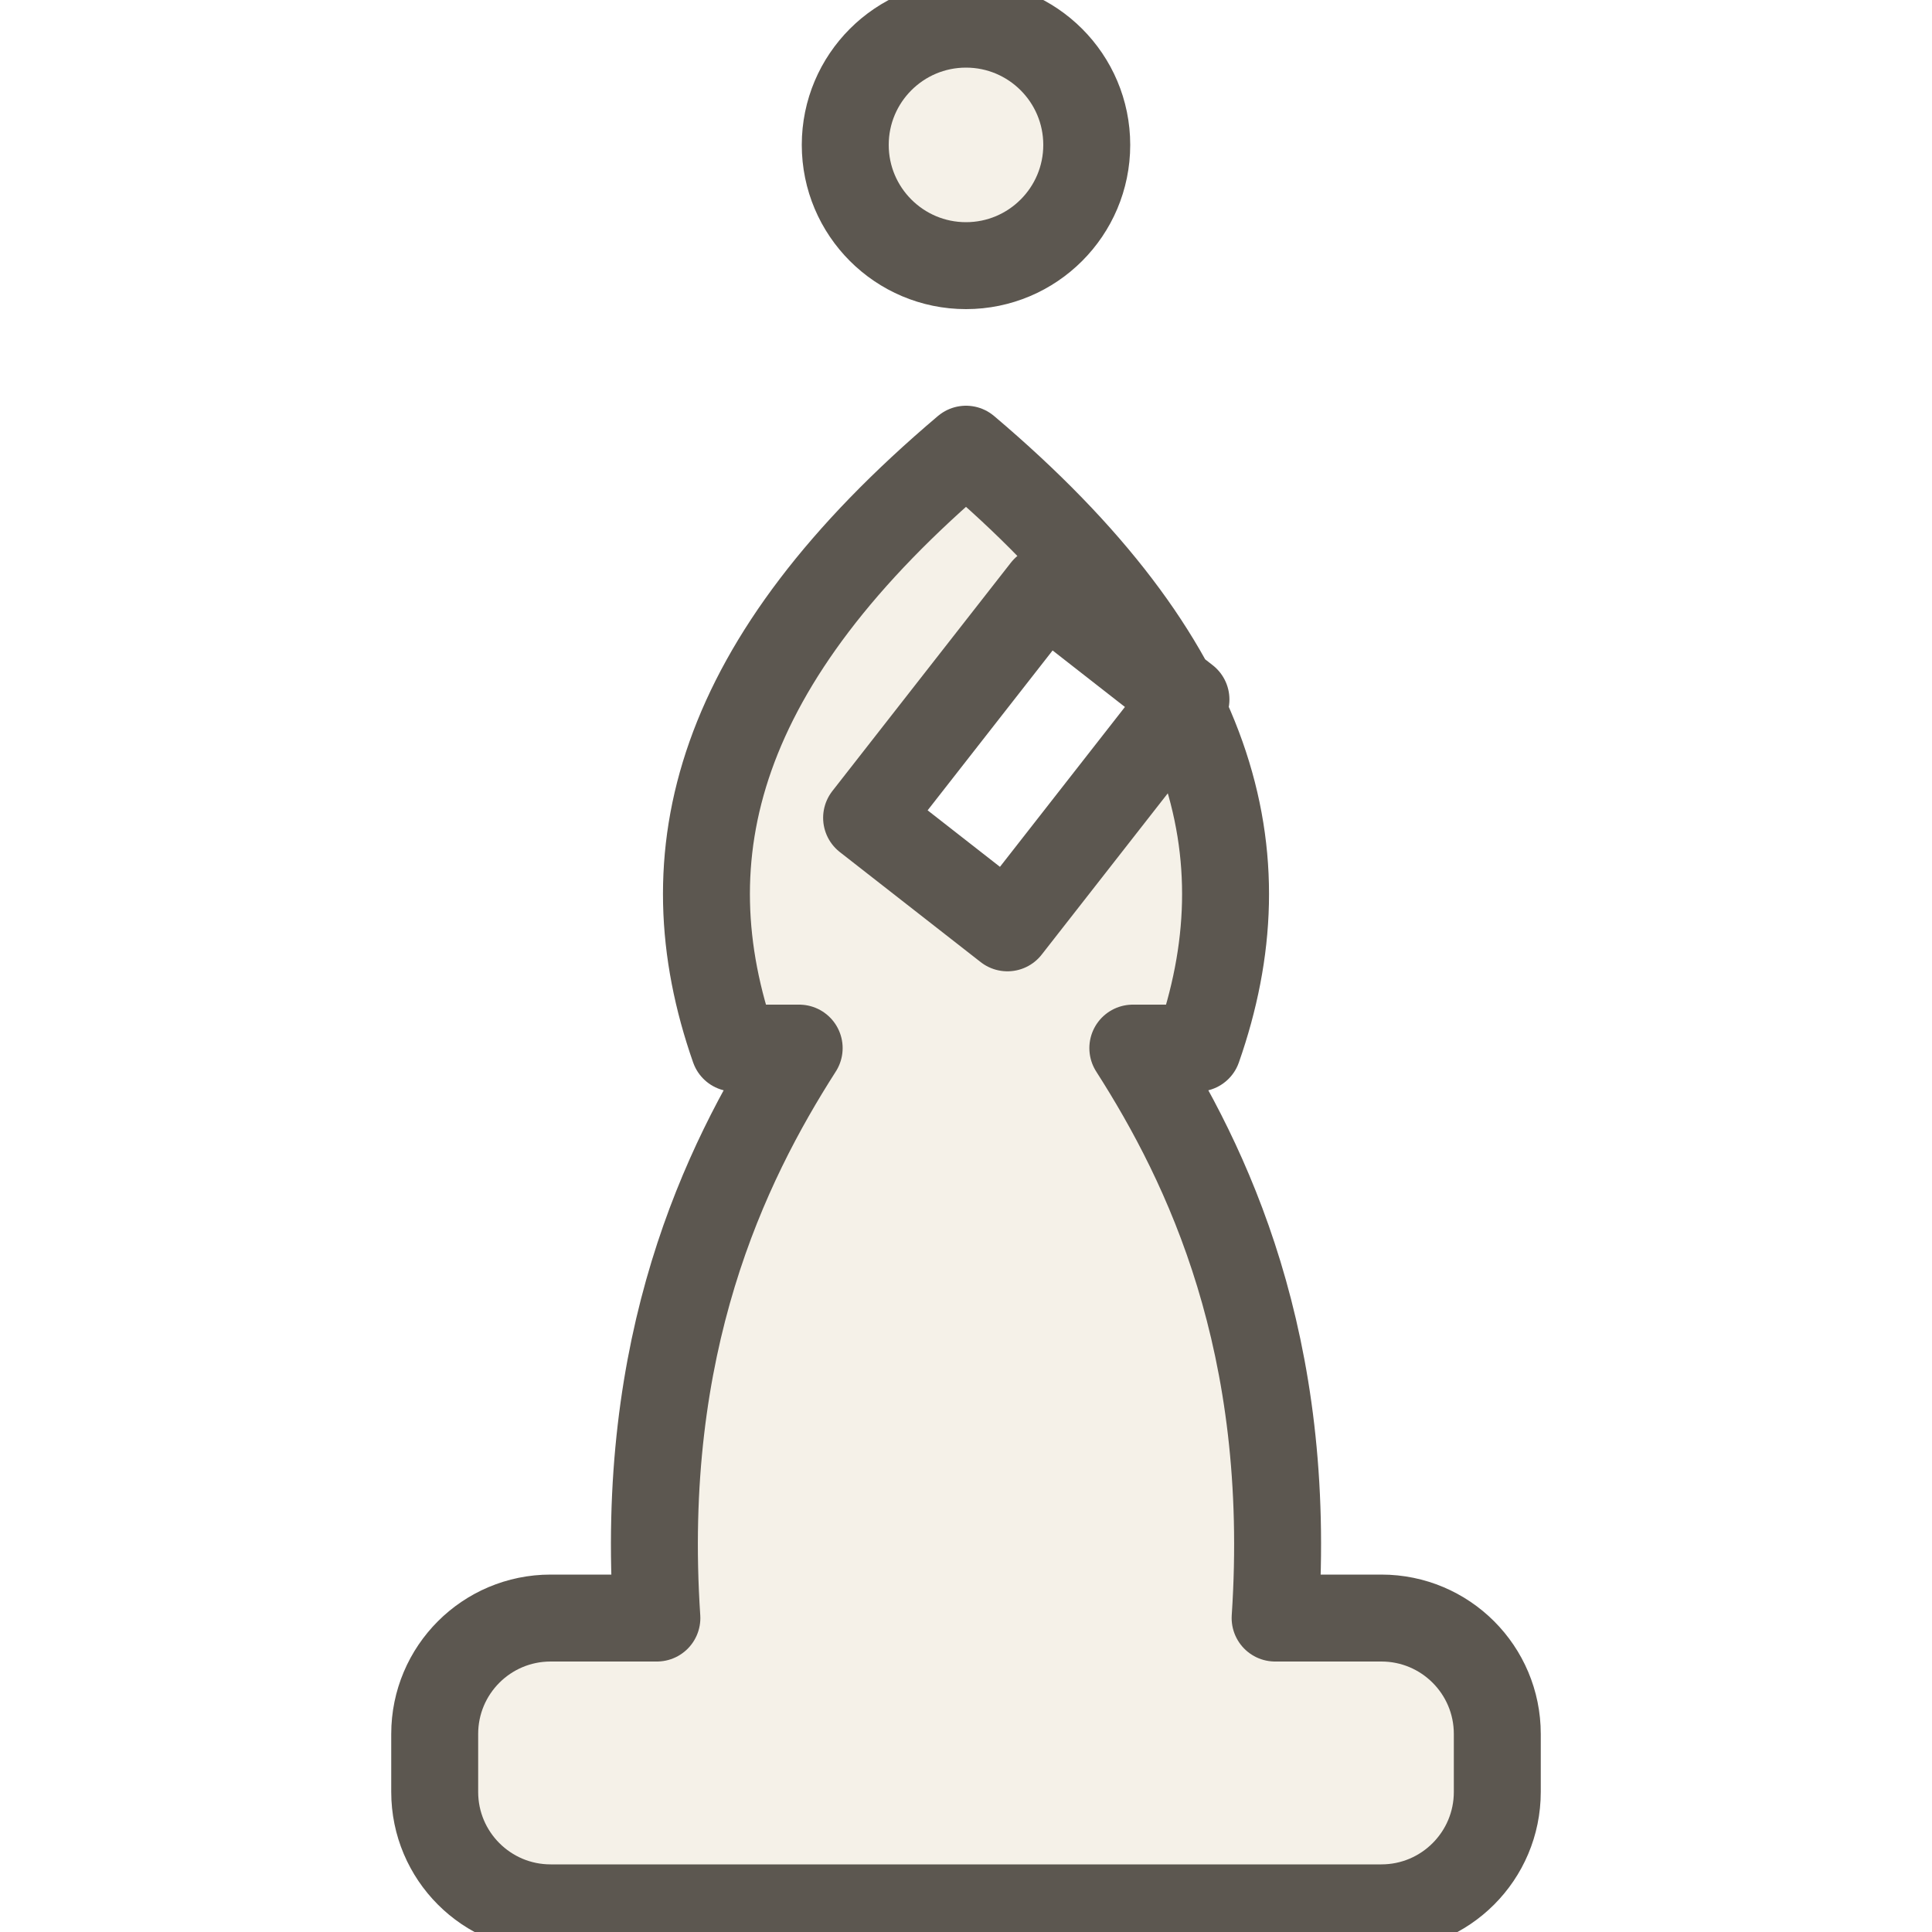
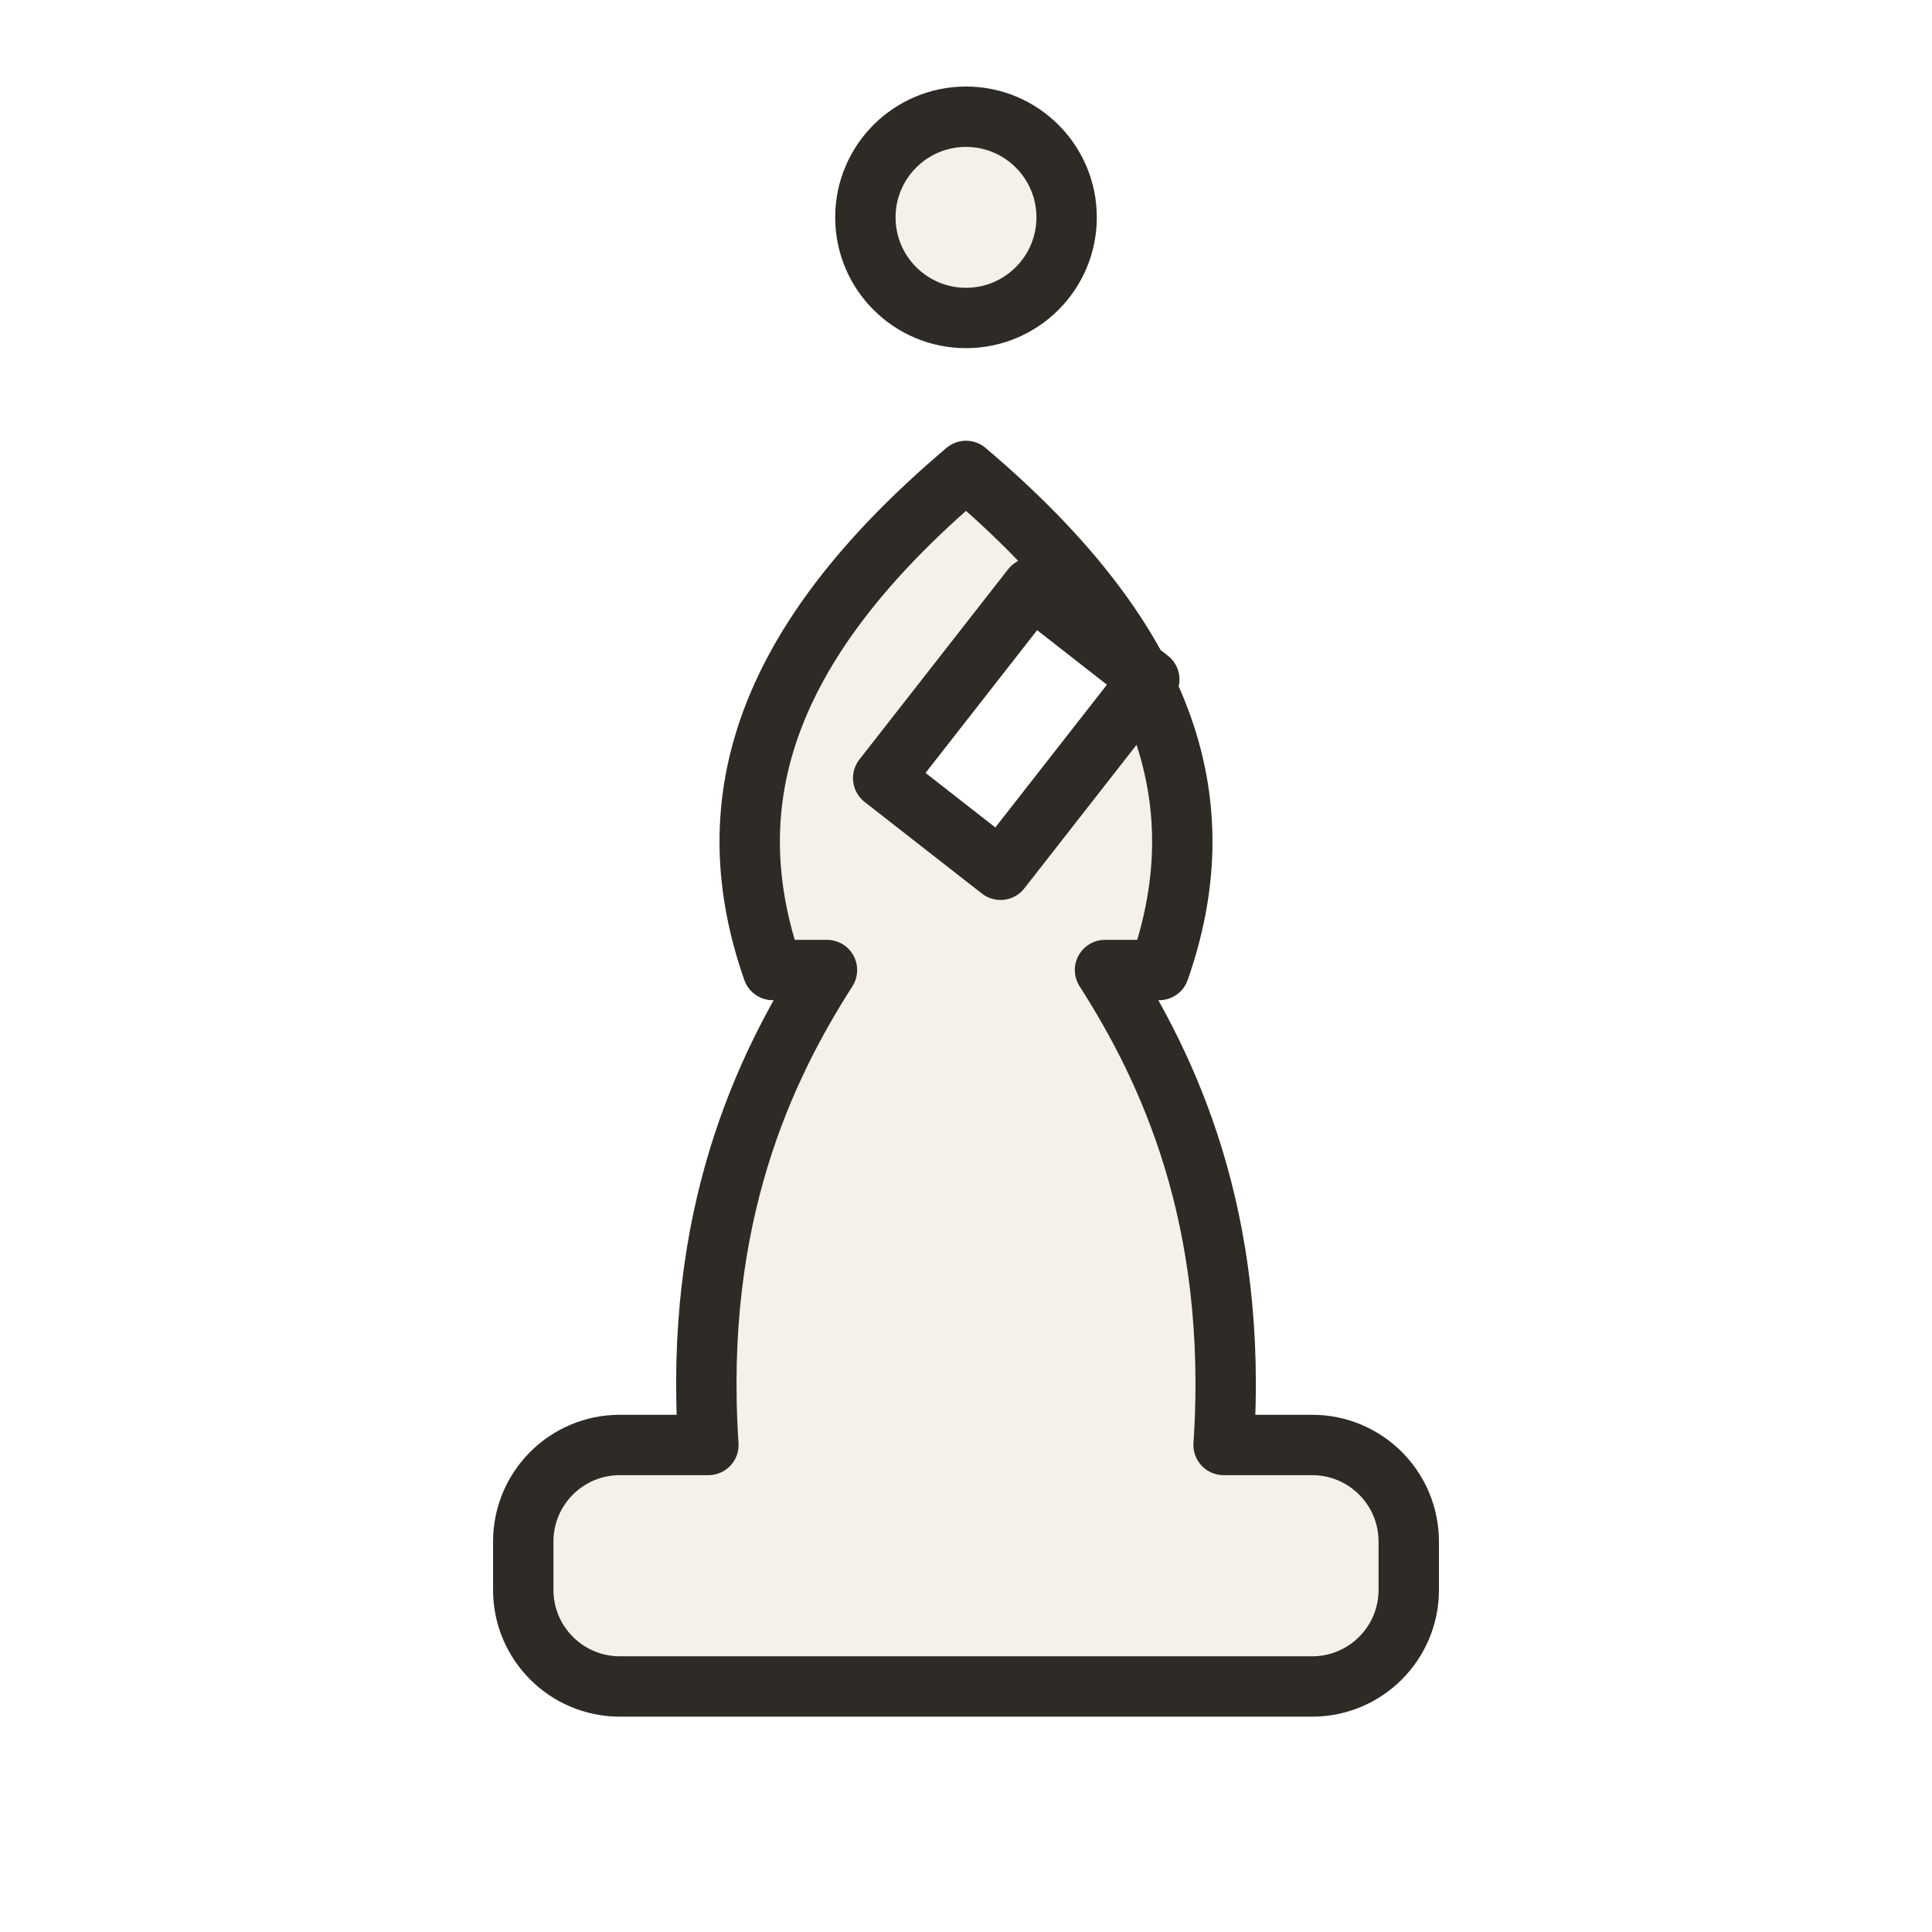
<svg xmlns="http://www.w3.org/2000/svg" viewBox="0 0 45 45" fill="none">
-   <g transform="scale(2.25) translate(-2 -1.2)">
-     <path transform="translate(6.50 1.90)" fill-rule="evenodd" d="M 5.5 3.95 C 8.1 6.15 8.6 8.15 7.9 10.15 L 7.227 10.15 C 8 11.358 8.889 13.21 8.7 16.05 L 9.8 16.05 C 10.463 16.05 11 16.587 11 17.25 L 11 17.85 C 11 18.512 10.463 19.05 9.8 19.05 L 1.2 19.05 C 0.537 19.05 0 18.512 0 17.85 L 0 17.25 C 0 16.587 0.537 16.05 1.2 16.05 L 2.3 16.05 C 2.111 13.21 3 11.358 3.773 10.15 L 3.1 10.15 C 2.4 8.15 2.9 6.15 5.5 3.95 Z M 4.471 7.766 L 5.929 8.905 L 7.777 6.541 L 6.319 5.402 Z M 5.5 -0.45 C 6.19 -0.45 6.75 0.11 6.75 0.8 C 6.75 1.49 6.19 2.05 5.5 2.05 C 4.81 2.05 4.25 1.49 4.25 0.8 C 4.25 0.11 4.81 -0.45 5.5 -0.45 Z" fill="#F5F1E8" stroke="#5C5750" stroke-width="0.9" stroke-linejoin="round" />
+   <g transform="scale(1.875)">
+     <path transform="translate(6.50 1.90)" fill-rule="evenodd" d="M 5.5 3.95 C 8.1 6.15 8.6 8.15 7.9 10.15 L 7.227 10.15 C 8 11.358 8.889 13.21 8.7 16.05 L 9.8 16.05 C 10.463 16.05 11 16.587 11 17.25 L 11 17.85 C 11 18.512 10.463 19.05 9.8 19.05 L 1.2 19.05 C 0.537 19.05 0 18.512 0 17.85 L 0 17.25 C 0 16.587 0.537 16.05 1.2 16.05 L 2.3 16.05 C 2.111 13.21 3 11.358 3.773 10.15 L 3.1 10.15 C 2.4 8.15 2.9 6.15 5.5 3.95 Z M 4.471 7.766 L 5.929 8.905 L 7.777 6.541 L 6.319 5.402 Z M 5.5 -0.45 C 6.19 -0.45 6.75 0.11 6.75 0.8 C 6.75 1.49 6.19 2.05 5.5 2.05 C 4.81 2.05 4.25 1.49 4.25 0.8 C 4.25 0.11 4.81 -0.45 5.5 -0.45 Z" fill="#F5F1E8" stroke="#2E2A26" stroke-width="0.75" stroke-linejoin="round" />
  </g>
</svg>
